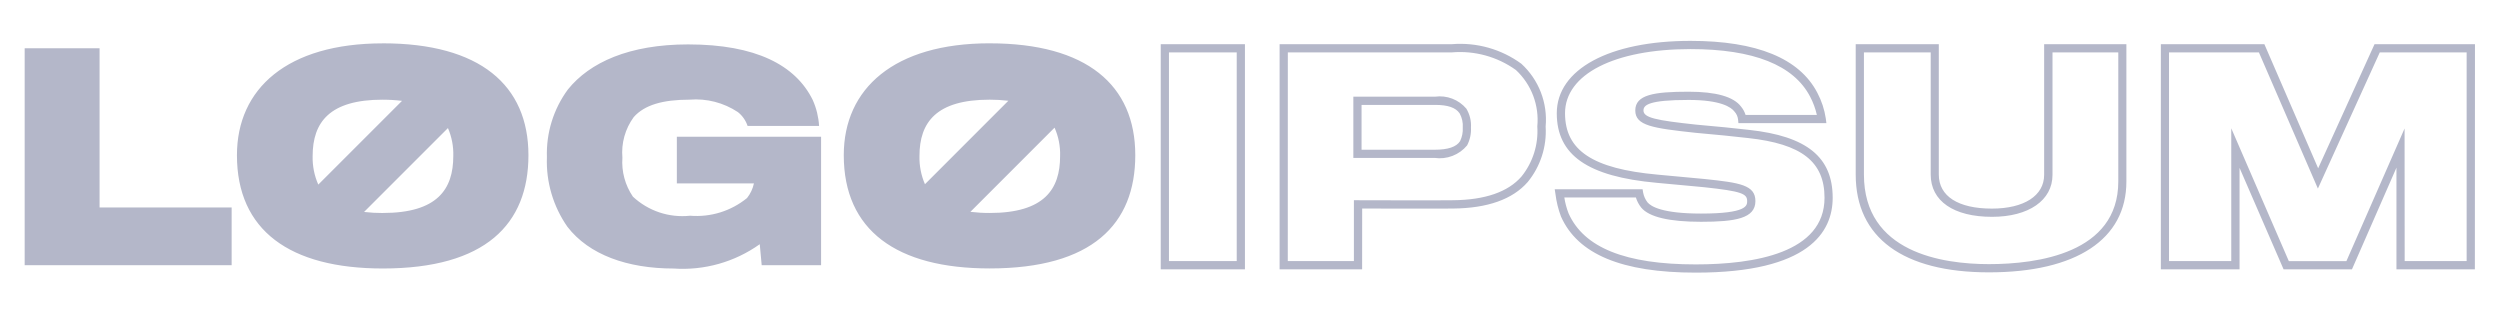
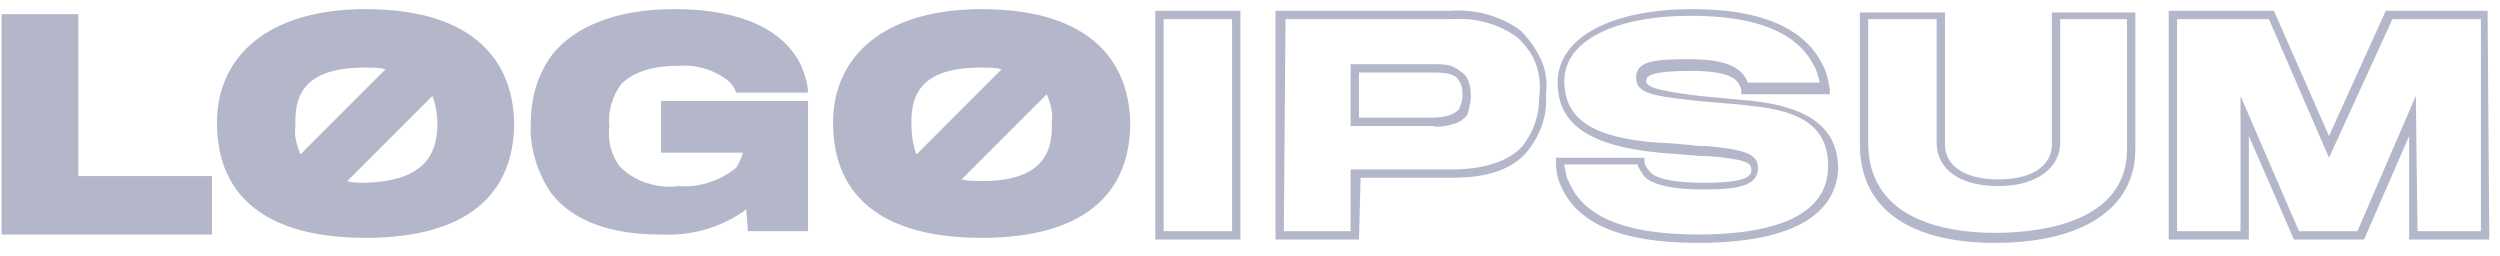
- <svg xmlns="http://www.w3.org/2000/svg" width="152" height="19" viewBox="0 0 152 19" fill="none">
-   <path d="M75.693 16.374H70.573V2.686H75.693V16.374ZM71.073 15.874H75.193V3.186H71.073V15.874ZM82.817 16.374H77.8V2.686H88.282C89.784 2.565 91.279 2.986 92.496 3.874C93.02 4.353 93.426 4.947 93.683 5.609C93.939 6.272 94.039 6.984 93.975 7.691C94.05 8.913 93.661 10.118 92.886 11.066C91.969 12.118 90.443 12.66 88.351 12.679C87.824 12.693 83.875 12.679 82.82 12.679L82.817 16.374ZM78.297 15.874H82.317V12.174H82.568C82.619 12.174 87.746 12.19 88.339 12.174C90.288 12.157 91.689 11.674 92.508 10.731C93.198 9.874 93.54 8.788 93.468 7.69C93.529 7.056 93.444 6.417 93.219 5.822C92.993 5.226 92.634 4.691 92.168 4.257C91.04 3.447 89.659 3.067 88.275 3.185H78.3L78.297 15.874ZM87.22 9.604H82.283V5.878H87.253C87.605 5.829 87.964 5.871 88.296 5.998C88.629 6.125 88.923 6.334 89.153 6.605C89.362 6.952 89.46 7.354 89.435 7.758C89.454 8.133 89.373 8.507 89.2 8.84C88.963 9.126 88.656 9.346 88.309 9.479C87.963 9.612 87.588 9.654 87.22 9.6V9.604ZM82.783 9.104H87.22C88.04 9.104 88.548 8.933 88.773 8.581C88.897 8.325 88.953 8.042 88.936 7.758C88.958 7.46 88.893 7.162 88.75 6.9L88.744 6.891C88.506 6.541 88.033 6.378 87.253 6.378H82.783V9.104ZM103.1 16.576C98.61 16.576 95.93 15.461 94.909 13.168C94.742 12.725 94.629 12.264 94.571 11.794L94.527 11.506H99.869L99.904 11.716C99.945 11.929 100.036 12.13 100.168 12.302C100.379 12.557 101.083 12.985 103.419 12.985C106.227 12.985 106.227 12.492 106.227 12.227C106.227 11.78 105.902 11.627 103.612 11.383L103.177 11.342C102.315 11.261 101.225 11.158 100.727 11.115C96.527 10.735 94.652 9.43 94.652 6.885C94.652 4.212 97.843 2.485 102.782 2.485C106.811 2.485 109.407 3.547 110.496 5.644C110.754 6.132 110.928 6.66 111.009 7.206L111.044 7.487H105.696L105.674 7.261C105.653 7.084 105.578 6.919 105.458 6.787C105.258 6.519 104.626 6.076 102.664 6.076C100.255 6.076 99.923 6.384 99.923 6.716C99.923 7.159 100.684 7.316 103.123 7.577C104.14 7.66 105.775 7.828 106.335 7.896C109.856 8.278 111.427 9.551 111.427 12.025C111.428 14.1 109.983 16.576 103.1 16.576ZM95.111 12.006C95.161 12.336 95.247 12.659 95.368 12.97C96.298 15.059 98.828 16.076 103.1 16.076C106.672 16.076 110.931 15.376 110.931 12.025C110.931 9.832 109.541 8.746 106.282 8.393C105.722 8.325 104.097 8.158 103.082 8.074C100.482 7.792 99.425 7.642 99.425 6.716C99.425 5.758 100.564 5.576 102.666 5.576C104.327 5.576 105.4 5.876 105.855 6.481C105.979 6.63 106.073 6.802 106.131 6.987H110.465C110.378 6.6 110.24 6.227 110.055 5.876C109.055 3.957 106.612 2.985 102.784 2.985C98.149 2.985 95.154 4.516 95.154 6.885C95.154 9.145 96.835 10.261 100.773 10.617C101.273 10.66 102.362 10.763 103.226 10.845L103.664 10.886C105.791 11.11 106.729 11.25 106.729 12.227C106.729 13.279 105.516 13.485 103.421 13.485C101.483 13.485 100.259 13.194 99.786 12.621C99.64 12.438 99.53 12.23 99.462 12.006H95.111ZM120.927 16.559C115.707 16.559 112.827 14.448 112.827 10.614V2.686H117.879V10.614C117.879 11.929 119.056 12.683 121.107 12.683C123.067 12.683 124.284 11.896 124.284 10.631V2.686H129.284V11.034C129.289 14.545 126.24 16.559 120.924 16.559H120.927ZM113.327 3.186V10.614C113.327 15.352 118.085 16.059 120.927 16.059C123.865 16.059 128.792 15.406 128.792 11.034V3.186H124.792V10.631C124.792 12.181 123.348 13.183 121.115 13.183C118.781 13.183 117.387 12.223 117.387 10.614V3.186H113.327ZM150.472 16.374H145.704V10.194L143 16.374H138.841L136.165 10.206V16.374H131.38V2.686H137.674L140.944 10.233L144.372 2.686H150.478L150.472 16.374ZM146.204 15.874H149.972V3.186H144.69L140.928 11.465L137.342 3.186H131.876V15.874H135.661V7.8L139.161 15.877H142.661L146.198 7.812L146.204 15.874ZM6.054 2.936H1.5V16.124H14.084V12.613H6.054V2.936ZM23.276 2.636C17.463 2.636 14.406 5.391 14.406 9.436C14.406 14.006 17.615 16.324 23.276 16.324C29.508 16.324 32.129 13.636 32.129 9.436C32.129 5.171 29.172 2.634 23.276 2.634V2.636ZM23.259 6.063C23.655 6.061 24.05 6.084 24.443 6.132L19.352 11.223C19.111 10.678 18.994 10.087 19.008 9.491C19.008 7.422 20.05 6.061 23.259 6.061V6.063ZM23.276 12.951C22.895 12.953 22.514 12.931 22.135 12.887L27.235 7.787C27.467 8.323 27.578 8.903 27.56 9.487C27.56 11.5 26.6 12.949 23.276 12.949V12.951ZM41.152 11.151H45.839C45.77 11.476 45.626 11.781 45.419 12.041C44.447 12.833 43.207 13.218 41.958 13.116C41.329 13.183 40.693 13.115 40.093 12.915C39.494 12.715 38.944 12.388 38.481 11.957C38.007 11.262 37.782 10.427 37.842 9.588C37.765 8.709 38.01 7.832 38.531 7.119C39.186 6.379 40.295 6.06 41.925 6.06C42.962 5.974 43.998 6.241 44.865 6.816C45.138 7.033 45.343 7.325 45.453 7.656H49.8C49.768 7.111 49.637 6.575 49.413 6.077C48.372 3.96 45.952 2.7 41.837 2.7C38.258 2.7 35.856 3.792 34.529 5.439C33.653 6.628 33.203 8.079 33.252 9.555C33.195 11.065 33.634 12.552 34.5 13.79C35.811 15.49 38.146 16.326 40.952 16.326C42.818 16.456 44.67 15.934 46.193 14.848L46.311 16.124H49.922V8.312H41.152V11.151ZM60.171 2.633C54.359 2.633 51.301 5.388 51.301 9.433C51.301 14.003 54.509 16.321 60.171 16.321C66.404 16.321 69.025 13.633 69.025 9.433C69.025 5.171 66.068 2.634 60.171 2.634V2.633ZM60.155 6.06C60.54 6.059 60.925 6.081 61.308 6.126L56.237 11.2C56.004 10.661 55.89 10.078 55.904 9.491C55.9 7.422 56.946 6.061 60.155 6.061V6.06ZM60.171 12.948C59.78 12.95 59.389 12.927 59 12.88L64.117 7.762C64.358 8.305 64.473 8.895 64.454 9.489C64.456 11.5 63.5 12.949 60.171 12.949V12.948Z" fill="#B4B7C9" />
+ <svg xmlns="http://www.w3.org/2000/svg" width="137" height="14" viewBox="0 0 137 14" fill="none">
+   <path d="M67.976 13.126H63.309V0.591H67.976V13.126ZM63.767 12.668H67.518V1.049H63.767V12.668ZM74.472 13.126H69.897V0.591H79.504C80.876 0.5 82.249 0.866 83.347 1.689C83.793 2.146 84.163 2.671 84.444 3.244C84.719 3.885 84.81 4.525 84.719 5.166C84.81 6.264 84.444 7.362 83.713 8.277C82.889 9.283 81.517 9.74 79.595 9.74H74.563L74.472 13.126ZM70.354 12.668H74.014V9.283H74.289H79.595C81.334 9.283 82.706 8.826 83.438 8.002C84.078 7.179 84.353 6.264 84.353 5.257C84.444 4.708 84.353 4.068 84.17 3.519C83.987 2.97 83.621 2.512 83.163 2.055C82.157 1.323 80.876 0.957 79.595 1.049H70.446L70.354 12.668ZM78.497 6.904H74.014V3.519H78.589C78.955 3.519 79.229 3.519 79.504 3.61C79.778 3.702 80.053 3.885 80.327 4.159C80.51 4.434 80.602 4.8 80.602 5.257C80.602 5.623 80.51 5.898 80.419 6.264C80.236 6.538 79.961 6.721 79.595 6.813C79.229 6.904 78.863 6.996 78.497 6.904ZM74.472 6.447H78.497C79.229 6.447 79.687 6.264 79.961 5.989C80.053 5.715 80.144 5.532 80.144 5.257C80.144 4.983 80.144 4.708 79.961 4.434C79.778 4.068 79.321 3.976 78.589 3.976H74.472V6.447ZM93.045 13.309C88.928 13.309 86.457 12.302 85.542 10.198C85.359 9.832 85.268 9.374 85.268 8.917V8.643H90.117V8.826C90.117 9.009 90.209 9.192 90.391 9.374C90.575 9.649 91.215 10.015 93.411 10.015C95.973 10.015 95.973 9.557 95.973 9.283C95.973 8.917 95.698 8.734 93.594 8.551H93.228L90.941 8.368C87.098 8.002 85.359 6.813 85.359 4.525C85.359 2.055 88.287 0.5 92.77 0.5C96.43 0.5 98.809 1.506 99.815 3.427C100.09 3.885 100.181 4.342 100.273 4.891V5.166H95.424V4.983C95.424 4.8 95.332 4.708 95.241 4.525C95.058 4.251 94.509 3.885 92.679 3.885C90.483 3.885 90.209 4.159 90.209 4.434C90.209 4.8 90.94 4.983 93.136 5.257L96.064 5.532C99.266 5.898 100.73 7.087 100.73 9.283C100.639 11.021 99.358 13.309 93.045 13.309ZM85.725 9.1C85.817 9.374 85.817 9.74 86 10.015C86.823 11.936 89.202 12.851 93.045 12.851C96.339 12.851 100.181 12.211 100.181 9.1C100.181 7.087 98.9 6.081 95.973 5.806C95.424 5.715 93.96 5.623 93.045 5.532C90.666 5.257 89.659 5.166 89.659 4.251C89.659 3.336 90.666 3.244 92.587 3.244C94.143 3.244 95.058 3.519 95.515 4.068C95.607 4.159 95.698 4.342 95.79 4.525H99.724C99.632 4.159 99.541 3.793 99.358 3.519C98.443 1.781 96.247 0.866 92.679 0.866C88.47 0.866 85.725 2.238 85.725 4.434C85.725 6.538 87.281 7.545 90.849 7.819C91.306 7.819 92.313 7.911 93.136 8.002H93.502C95.424 8.185 96.339 8.368 96.339 9.192C96.339 10.198 95.241 10.381 93.319 10.381C91.581 10.381 90.391 10.107 90.025 9.557C89.934 9.374 89.751 9.192 89.751 9.009H85.725V9.1ZM109.331 13.309C104.573 13.309 101.92 11.387 101.92 7.911V0.683H106.586V7.911C106.586 9.1 107.684 9.832 109.514 9.832C111.343 9.832 112.441 9.1 112.441 7.911V0.683H117.016V8.185C117.016 11.387 114.18 13.309 109.331 13.309ZM102.377 1.049V7.819C102.377 12.119 106.769 12.76 109.331 12.76C111.984 12.76 116.559 12.119 116.559 8.185V1.049H112.899V7.819C112.899 9.192 111.618 10.198 109.514 10.198C107.409 10.198 106.128 9.283 106.128 7.819V1.049H102.377ZM136.413 13.126H132.021V7.453L129.551 13.126H125.708L123.238 7.453V13.126H118.846V0.591H124.61L127.629 7.453L130.74 0.591H136.321L136.413 13.126ZM132.479 12.668H135.955V1.049H131.106L127.629 8.643L124.336 1.049H119.303V12.668H122.78V5.257L125.982 12.668H129.185L132.387 5.257L132.479 12.668ZM4.296 0.774H0.087V12.851H11.616V9.649H4.296V0.774ZM20.033 0.5C14.726 0.5 11.89 3.061 11.89 6.721C11.89 10.93 14.818 13.034 20.033 13.034C25.706 13.034 28.176 10.564 28.176 6.721C28.084 2.878 25.431 0.5 20.033 0.5ZM20.033 3.702C20.399 3.702 20.765 3.702 21.131 3.793L16.465 8.46C16.282 8.002 16.099 7.453 16.19 6.904C16.099 4.891 17.014 3.702 20.033 3.702ZM20.033 10.015C19.667 10.015 19.301 10.015 19.027 9.923L23.693 5.257C23.876 5.715 23.967 6.264 23.967 6.813C23.967 8.643 23.052 9.923 20.033 10.015ZM36.41 8.368H40.711C40.619 8.643 40.528 8.917 40.344 9.192C39.43 9.923 38.332 10.289 37.142 10.198C36.593 10.289 35.953 10.198 35.404 10.015C34.855 9.832 34.398 9.557 33.94 9.1C33.483 8.46 33.3 7.728 33.391 6.904C33.3 6.081 33.574 5.257 34.032 4.617C34.672 3.976 35.678 3.61 37.142 3.61C38.057 3.519 39.064 3.793 39.796 4.342C40.07 4.525 40.253 4.8 40.344 5.074H44.279C44.279 4.617 44.096 4.068 43.913 3.61C42.998 1.689 40.711 0.5 36.959 0.5C33.666 0.5 31.47 1.506 30.28 2.97C29.457 4.068 29.091 5.349 29.091 6.721C28.999 8.094 29.457 9.466 30.189 10.564C31.378 12.119 33.483 12.851 36.136 12.851C37.874 12.943 39.521 12.485 40.894 11.479L40.985 12.668H44.279V5.532H36.227V8.368H36.41ZM53.794 0.5C48.487 0.5 45.651 3.061 45.651 6.721C45.651 10.93 48.579 13.034 53.794 13.034C59.467 13.034 61.937 10.564 61.937 6.721C61.846 2.878 59.192 0.5 53.794 0.5ZM53.794 3.702C54.16 3.702 54.526 3.702 54.892 3.793L50.226 8.46C50.043 8.002 49.951 7.453 49.951 6.904C49.86 4.891 50.775 3.702 53.794 3.702ZM53.794 9.923C53.428 9.923 53.062 9.923 52.696 9.832L57.362 5.166C57.545 5.623 57.728 6.172 57.637 6.721C57.728 8.643 56.813 9.923 53.794 9.923Z" fill="#B4B7C9" />
</svg>
